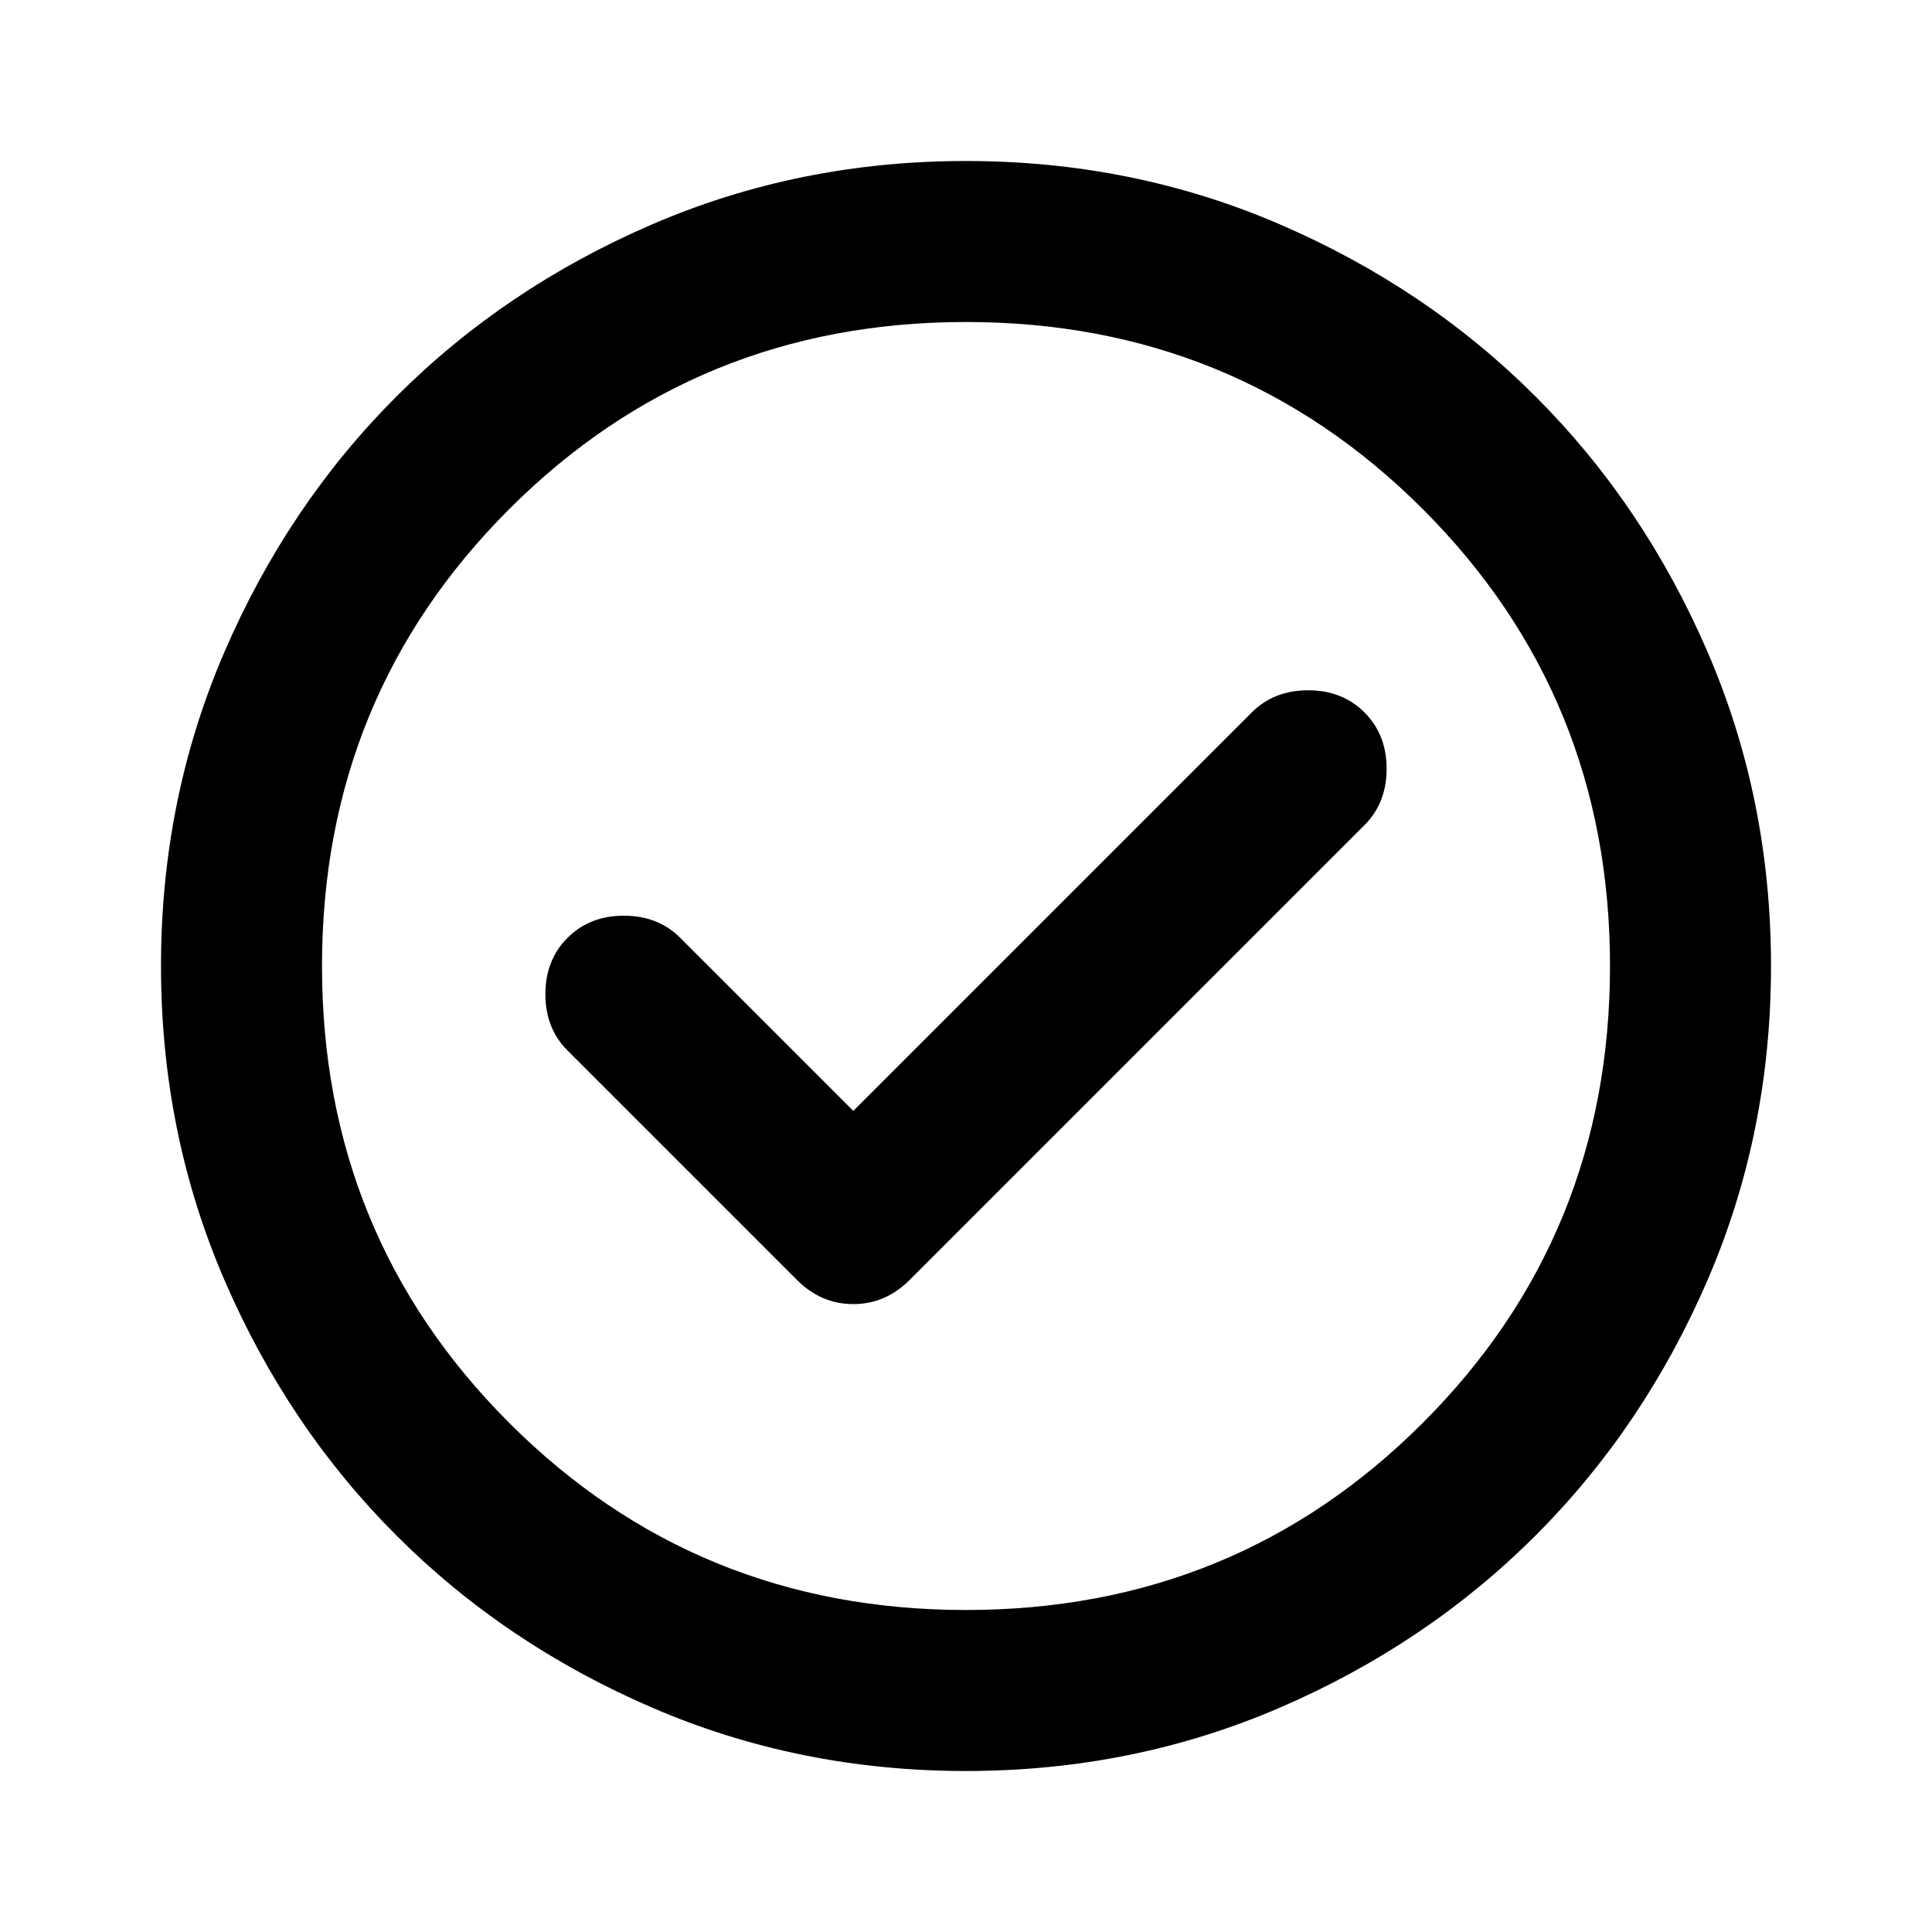
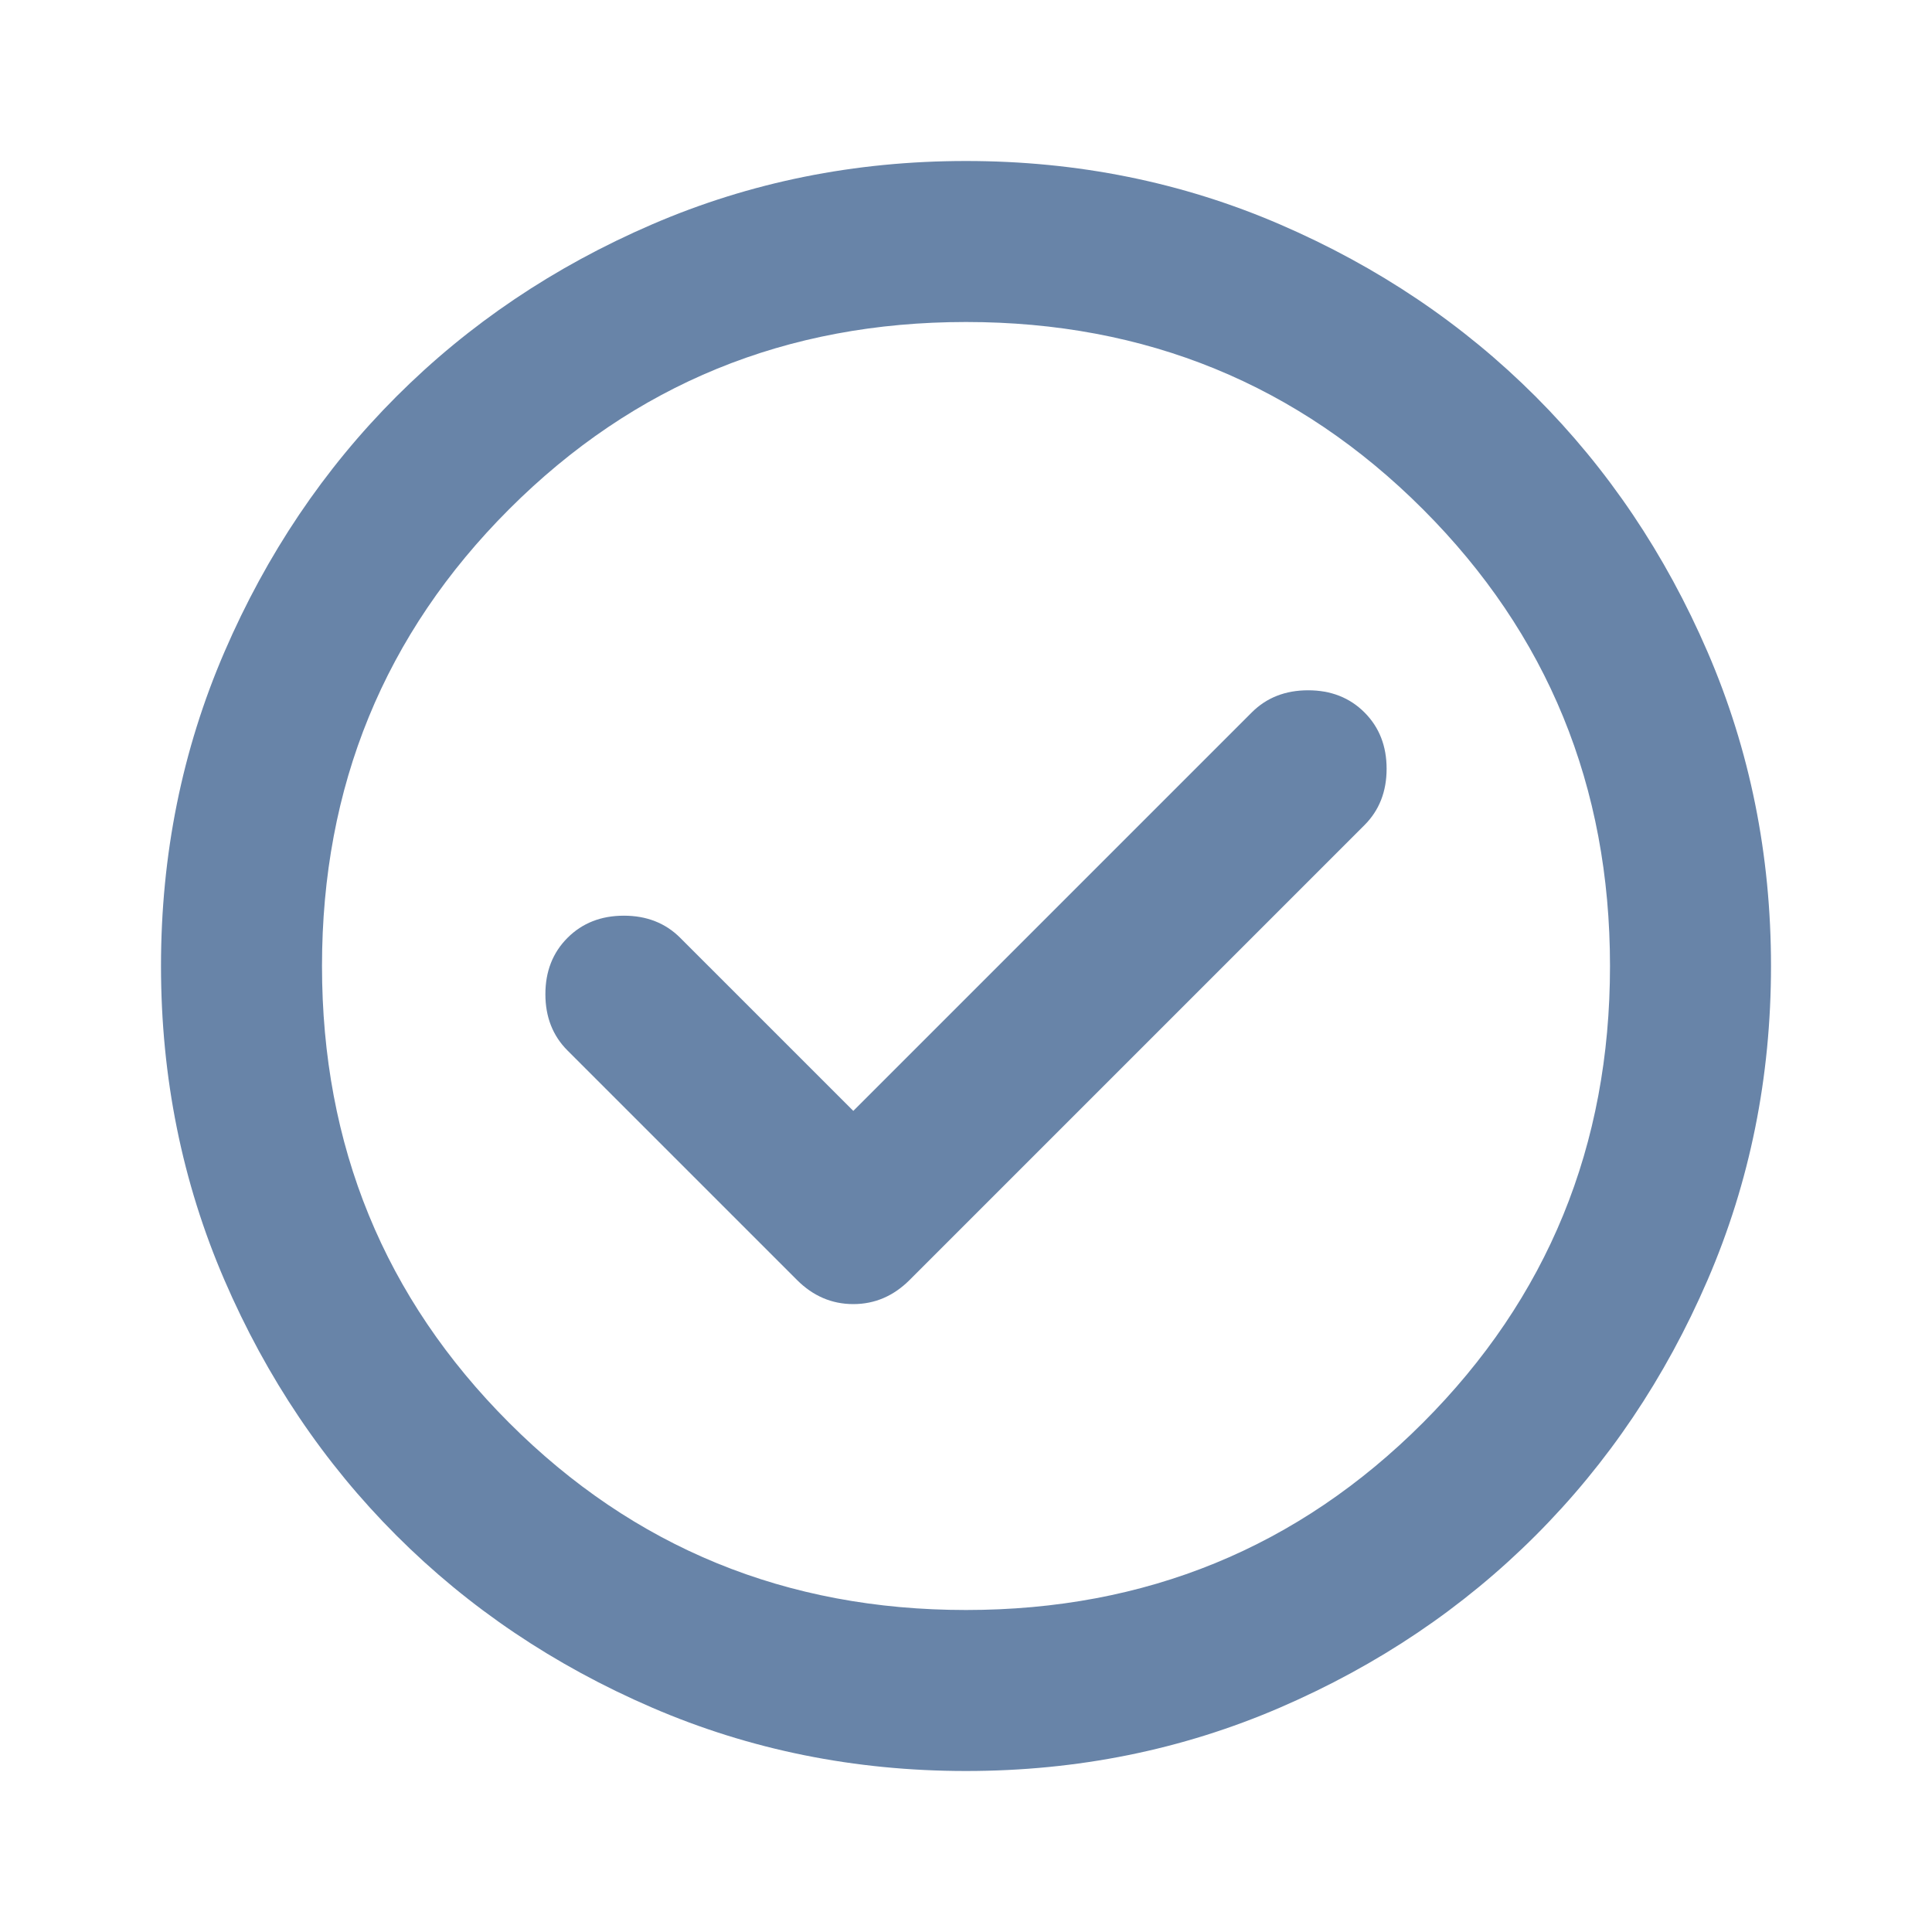
- <svg xmlns="http://www.w3.org/2000/svg" height="24" viewBox="0 96 960 960" width="24">
+ <svg xmlns="http://www.w3.org/2000/svg" fill="#6884a8" height="24" viewBox="0 96 960 960" width="24">
  <path d="m424 648-86-86q-11-11-28-11t-28 11q-11 11-11 28t11 28l114 114q12 12 28 12t28-12l226-226q11-11 11-28t-11-28q-11-11-28-11t-28 11L424 648Zm56 328q-83 0-156-31.5T197 859q-54-54-85.5-127T80 576q0-83 31.5-156T197 293q54-54 127-85.5T480 176q83 0 156 31.5T763 293q54 54 85.5 127T880 576q0 83-31.5 156T763 859q-54 54-127 85.5T480 976Zm0-80q134 0 227-93t93-227q0-134-93-227t-227-93q-134 0-227 93t-93 227q0 134 93 227t227 93Zm0-320Z" />
</svg>
